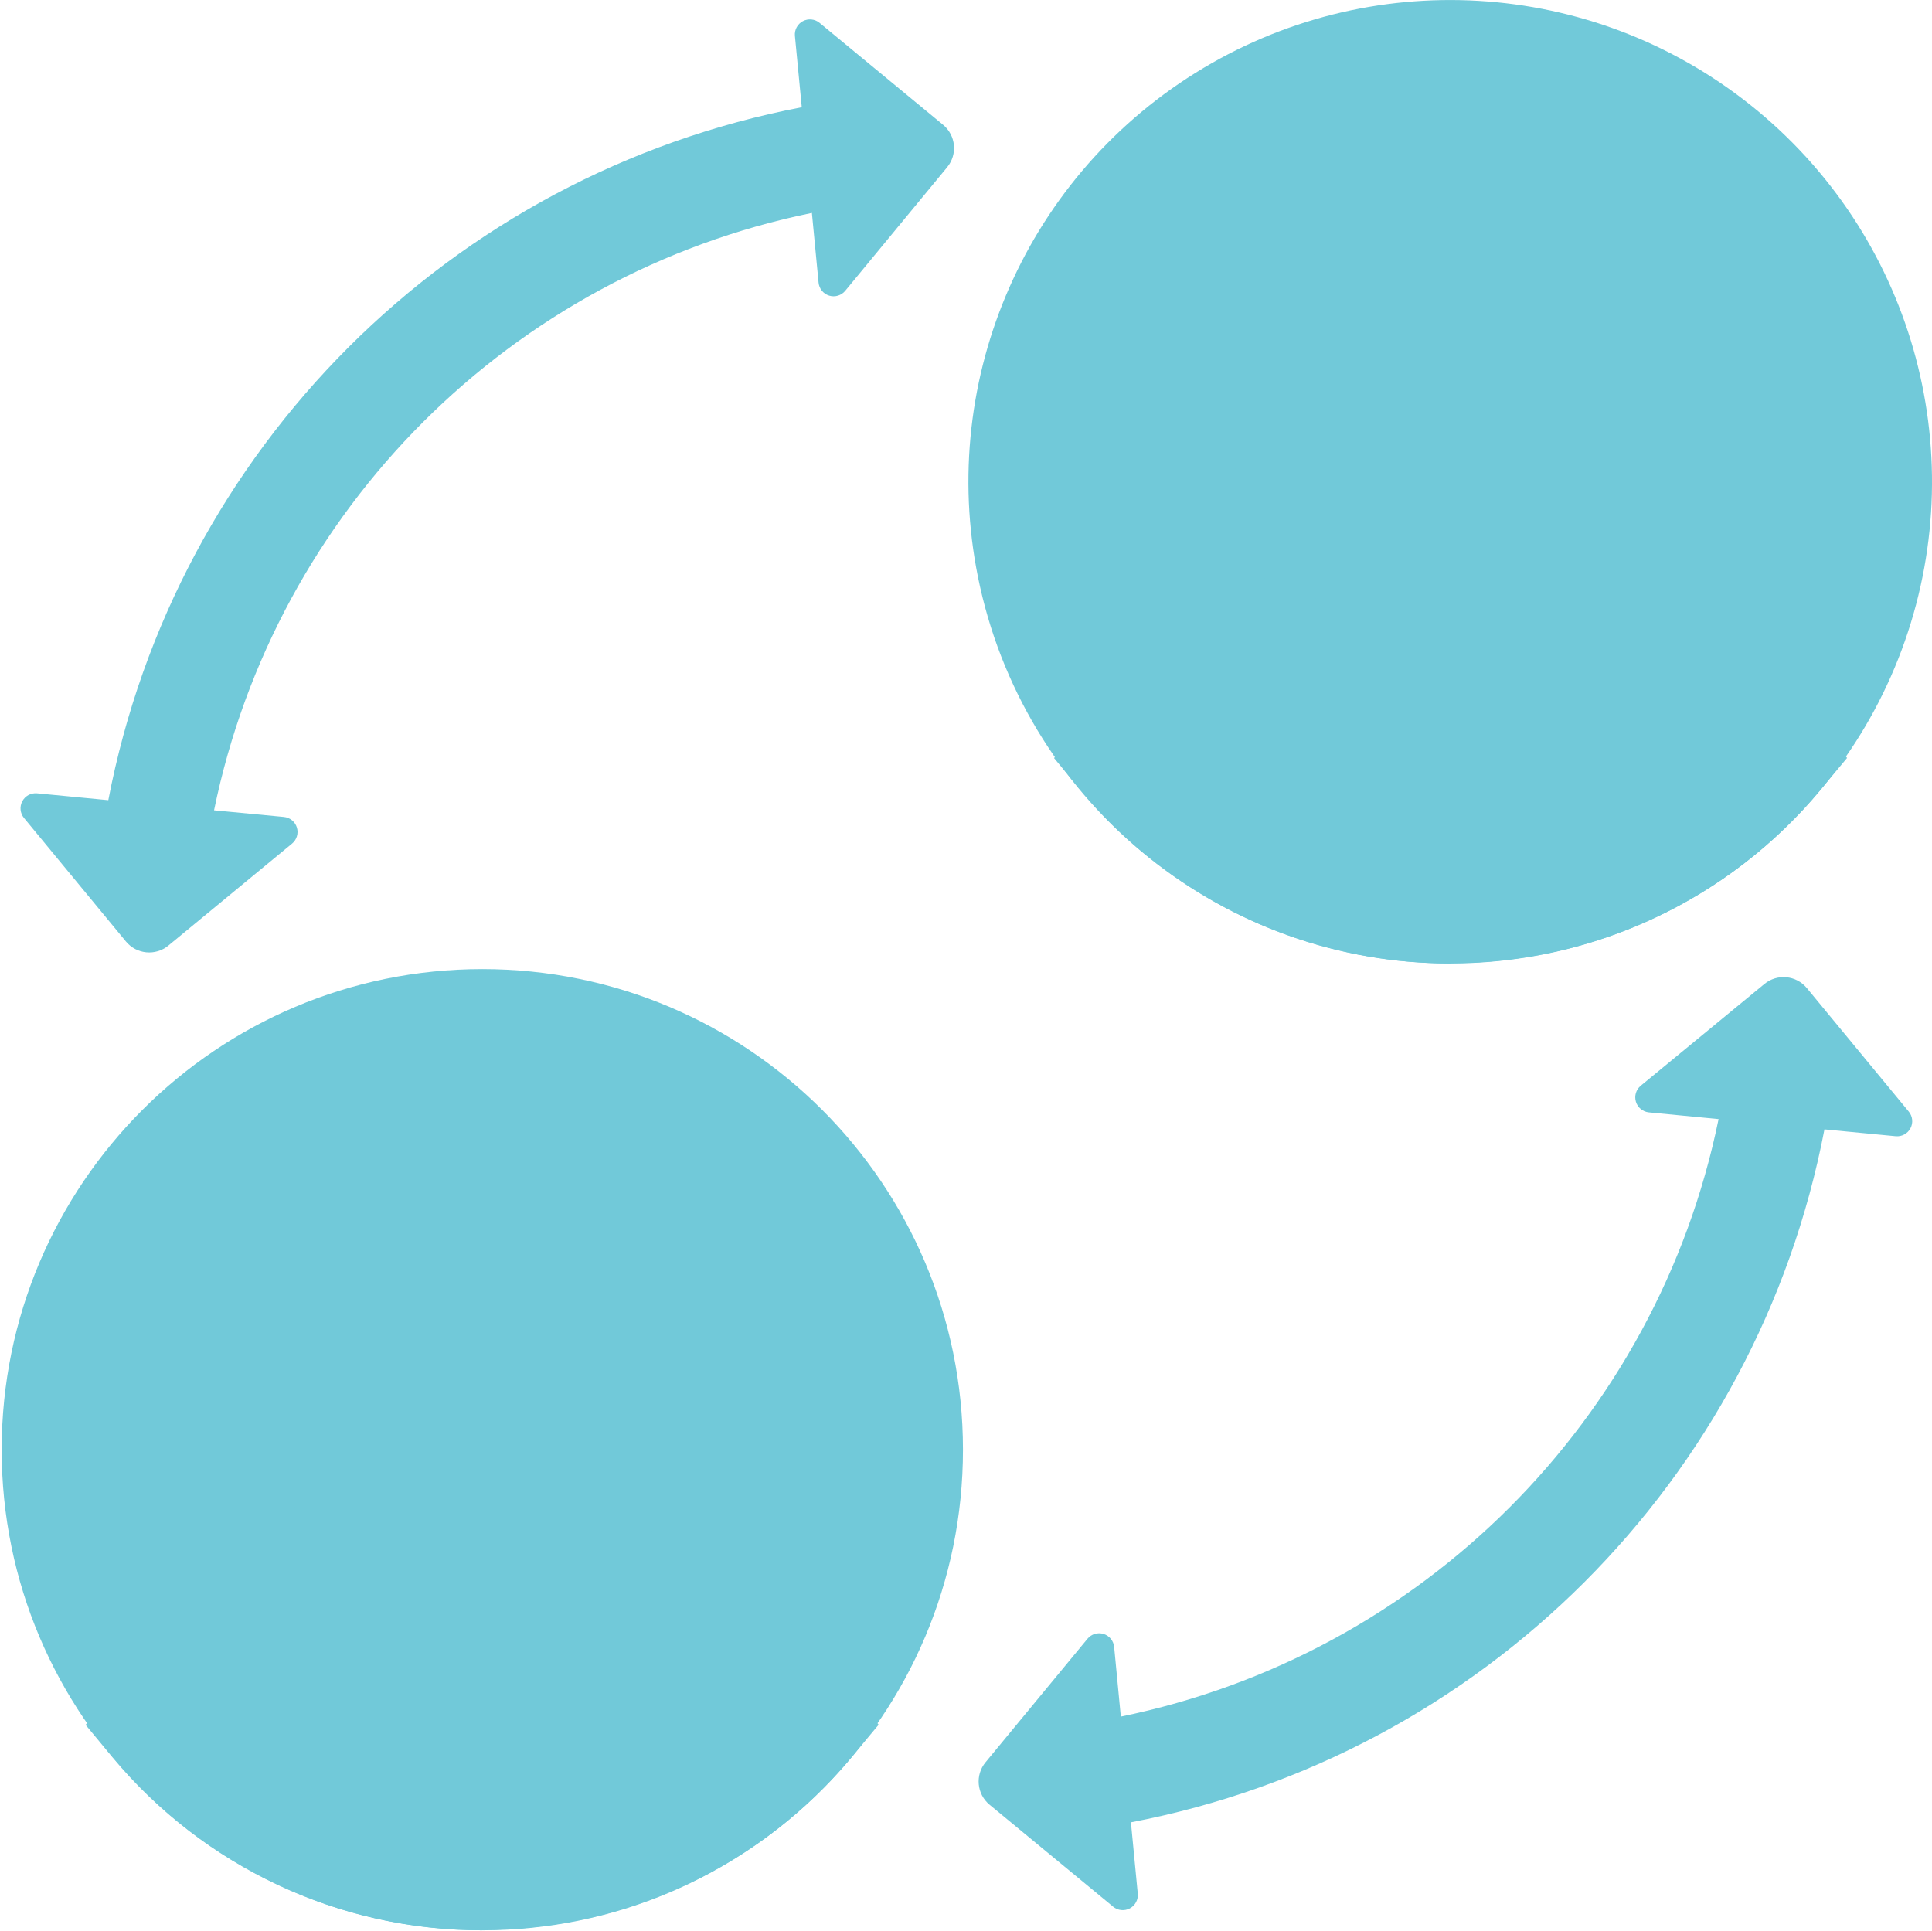
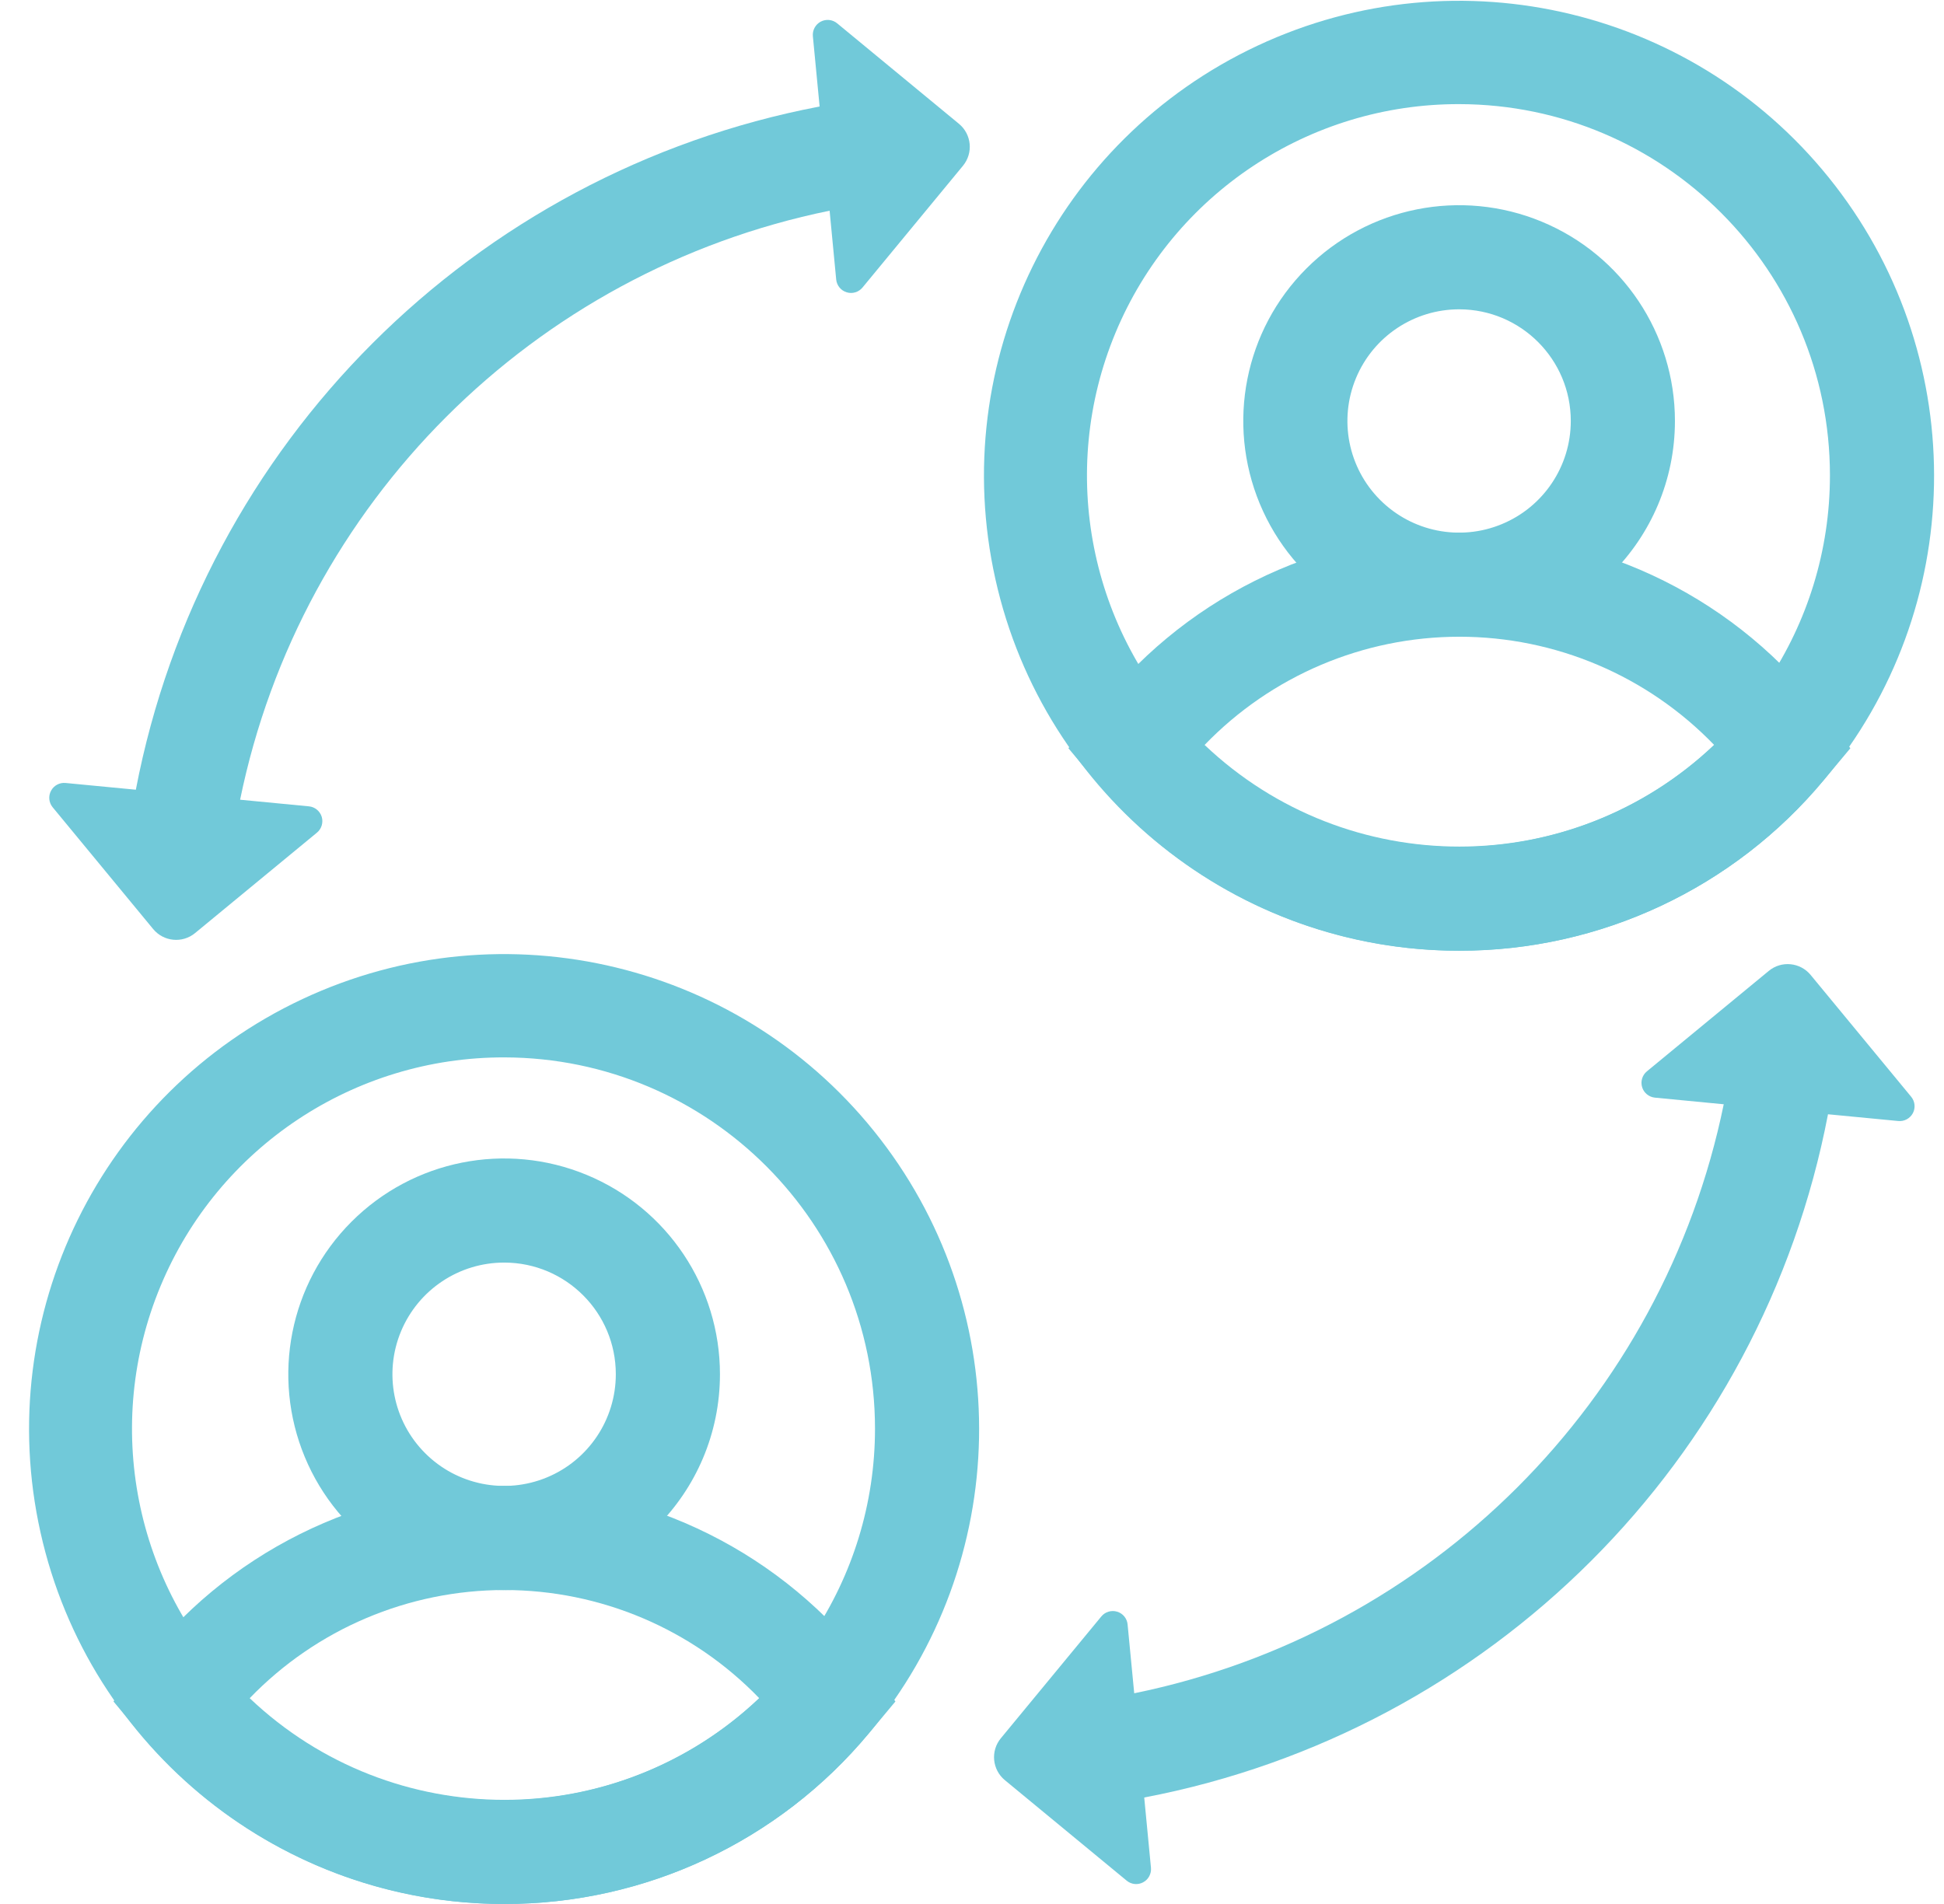
- <svg xmlns="http://www.w3.org/2000/svg" width="48.018" height="47.981" viewBox="0 0 48.018 47.981">
-   <g id="engage" transform="translate(-0.732 -0.019)">
-     <g id="Group" transform="translate(0 24)">
-       <path id="Shape" d="M11.983,23.947a11.946,11.946,0,1,1,.009,0Z" transform="translate(0.732 0.053)" fill="#71c9d9" />
-       <path id="Shape-2" data-name="Shape" d="M9.855,10.54a11.936,11.936,0,0,1-9.187-4.3L0,5.434.628,4.6a11.547,11.547,0,0,1,18.453,0l.628.831-.668.8a11.932,11.932,0,0,1-9.174,4.3Z" transform="translate(2.86 13.46)" fill="#71c9d9" />
-       <path id="Shape-3" data-name="Shape" d="M.417,7.528A5.44,5.44,0,1,1,5.448,10.88H5.439A5.439,5.439,0,0,1,.417,7.528Z" transform="translate(7.267 5.205)" fill="#71c9d9" />
-     </g>
-     <g id="Group-2" data-name="Group" transform="translate(24.75)">
-       <path id="Shape-4" data-name="Shape" d="M.288,14.581a11.974,11.974,0,1,1,11.7,9.367h-.01A11.974,11.974,0,0,1,.288,14.581Z" transform="translate(0.051 0.02)" fill="#71c9d9" />
-       <path id="Shape-5" data-name="Shape" d="M9.855,10.54a11.936,11.936,0,0,1-9.187-4.3L0,5.435.628,4.6a11.547,11.547,0,0,1,18.453,0l.628.832-.668.8a11.936,11.936,0,0,1-9.177,4.3Z" transform="translate(2.18 13.428)" fill="#71c9d9" />
-       <path id="Shape-6" data-name="Shape" d="M.416,7.527A5.44,5.44,0,1,1,5.447,10.88H5.44A5.441,5.441,0,0,1,.416,7.527Z" transform="translate(6.588 5.173)" fill="#71c9d9" />
-     </g>
-     <g id="Group-3" data-name="Group" transform="translate(0.75)">
-       <path id="Path" d="M21.021,3.786l1.771.17a.375.375,0,0,0,.325-.612L20.583.273a.75.75,0,0,0-1.056-.1L16.456,2.7a.375.375,0,0,0,.2.663l1.734.167A19.065,19.065,0,0,1,3.533,18.382l-.166-1.734a.375.375,0,0,0-.663-.2L.171,19.517a.75.75,0,0,0,.1,1.056l3.071,2.534a.375.375,0,0,0,.612-.325l-.17-1.772A21.7,21.7,0,0,0,21.021,3.786Z" transform="translate(24.306 24.306)" fill="#71c9d9" />
-       <path id="Path-2" data-name="Path" d="M22.93,2.62,19.859.086a.375.375,0,0,0-.612.325l.17,1.772A21.7,21.7,0,0,0,2.182,19.407l-1.771-.17a.375.375,0,0,0-.325.612L2.62,22.92a.75.75,0,0,0,1.056.1l3.072-2.533a.375.375,0,0,0-.2-.663L4.81,19.659A19.066,19.066,0,0,1,19.669,4.81l.166,1.735a.375.375,0,0,0,.663.2l2.533-3.071A.75.75,0,0,0,22.93,2.62Z" transform="translate(0.492 0.502)" fill="#71c9d9" />
-     </g>
-   </g>
+ <svg xmlns="http://www.w3.org/2000/svg" width="49" height="48" viewBox="0 0 49 48" fill="none">
+   <path fill-rule="evenodd" clip-rule="evenodd" d="M1.021 38.633C2.242 44.11 7.103 48.004 12.715 48C16.265 48.003 19.631 46.425 21.901 43.696C25.495 39.387 25.615 33.16 22.188 28.716C18.762 24.272 12.709 22.804 7.627 25.185C2.546 27.566 -0.201 33.156 1.021 38.633ZM4.047 32.422C5.503 28.923 8.925 26.648 12.715 26.657C17.876 26.668 22.054 30.855 22.055 36.016C22.057 39.806 19.774 43.223 16.272 44.672C12.771 46.122 8.741 45.318 6.063 42.635C3.386 39.953 2.59 35.921 4.047 32.422Z" fill="#71C9D9" />
+   <path fill-rule="evenodd" clip-rule="evenodd" d="M3.528 43.695C5.798 46.425 9.165 48.002 12.715 48C16.265 48.003 19.632 46.425 21.902 43.695L22.57 42.894L21.941 42.063C19.759 39.165 16.343 37.46 12.715 37.46C9.087 37.46 5.67 39.165 3.489 42.063L2.86 42.894L3.528 43.695ZM19.137 42.812C15.537 46.229 9.893 46.229 6.294 42.812C7.975 41.069 10.293 40.085 12.715 40.085C15.137 40.085 17.455 41.069 19.137 42.812Z" fill="#71C9D9" />
+   <path fill-rule="evenodd" clip-rule="evenodd" d="M7.683 36.733C8.528 38.765 10.514 40.089 12.715 40.086C15.716 40.08 18.146 37.646 18.147 34.645C18.147 32.444 16.821 30.46 14.787 29.619C12.753 28.777 10.413 29.244 8.858 30.802C7.302 32.359 6.839 34.7 7.683 36.733ZM10.108 33.563C10.547 32.511 11.575 31.827 12.715 31.83V31.83C14.267 31.834 15.523 33.093 15.522 34.645C15.522 35.784 14.836 36.812 13.783 37.247C12.73 37.682 11.518 37.44 10.714 36.633C9.909 35.827 9.67 34.615 10.108 33.563Z" fill="#71C9D9" />
+   <path fill-rule="evenodd" clip-rule="evenodd" d="M25.09 14.601C26.311 20.078 31.173 23.972 36.785 23.968C40.335 23.971 43.702 22.393 45.971 19.664C49.566 15.354 49.685 9.126 46.258 4.682C42.831 0.238 36.778 -1.229 31.696 1.152C26.614 3.533 23.868 9.123 25.09 14.601ZM28.117 8.39C29.574 4.891 32.995 2.615 36.785 2.625C41.946 2.636 46.124 6.823 46.125 11.984C46.127 15.774 43.844 19.191 40.343 20.64C36.841 22.09 32.811 21.285 30.134 18.603C27.457 15.92 26.661 11.889 28.117 8.39Z" fill="#71C9D9" />
+   <path fill-rule="evenodd" clip-rule="evenodd" d="M27.598 19.663C29.868 22.393 33.235 23.971 36.785 23.968C40.335 23.97 43.702 22.392 45.972 19.663L46.64 18.863L46.011 18.031C43.83 15.132 40.413 13.428 36.785 13.428C33.157 13.428 29.741 15.132 27.559 18.031L26.93 18.863L27.598 19.663ZM43.206 18.78C39.607 22.197 33.963 22.197 30.363 18.78C32.045 17.037 34.363 16.052 36.785 16.052C39.207 16.052 41.525 17.037 43.206 18.78Z" fill="#71C9D9" />
+   <path fill-rule="evenodd" clip-rule="evenodd" d="M31.754 12.7C32.598 14.732 34.584 16.056 36.785 16.053C39.786 16.048 42.216 13.614 42.218 10.613C42.218 8.412 40.891 6.428 38.858 5.587C36.824 4.745 34.484 5.212 32.929 6.769C31.373 8.326 30.91 10.667 31.754 12.7ZM34.179 9.531C34.617 8.48 35.645 7.796 36.785 7.798C38.337 7.802 39.593 9.061 39.593 10.613C39.593 11.752 38.906 12.779 37.853 13.214C36.801 13.65 35.59 13.408 34.785 12.601C33.98 11.795 33.741 10.583 34.179 9.531Z" fill="#71C9D9" />
+   <path d="M46.076 28.091L47.847 28.261C47.998 28.276 48.143 28.198 48.215 28.064C48.286 27.93 48.269 27.766 48.172 27.649L45.638 24.578C45.375 24.259 44.902 24.213 44.583 24.477L41.511 27.009C41.394 27.106 41.347 27.263 41.391 27.408C41.435 27.553 41.563 27.657 41.714 27.672L43.448 27.839C41.914 35.317 36.068 41.159 28.589 42.688L28.422 40.953C28.408 40.802 28.304 40.675 28.159 40.631C28.014 40.587 27.856 40.634 27.76 40.751L25.227 43.822C24.963 44.142 25.009 44.614 25.328 44.878L28.399 47.412C28.516 47.509 28.679 47.526 28.813 47.454C28.947 47.383 29.025 47.238 29.011 47.087L28.841 45.316C37.572 43.647 44.402 36.821 46.076 28.091Z" fill="#71C9D9" />
+   <path d="M24.172 3.122L21.101 0.588C20.984 0.491 20.82 0.475 20.686 0.546C20.553 0.617 20.475 0.762 20.489 0.913L20.659 2.685C11.928 4.353 5.098 11.179 3.424 19.909L1.653 19.739C1.502 19.724 1.357 19.802 1.286 19.936C1.214 20.07 1.231 20.234 1.327 20.351L3.861 23.422C4.125 23.741 4.597 23.787 4.917 23.523L7.989 20.991C8.106 20.894 8.153 20.737 8.109 20.591C8.064 20.447 7.937 20.342 7.786 20.328L6.052 20.161C7.585 12.683 13.432 6.841 20.911 5.312L21.077 7.047C21.092 7.198 21.196 7.325 21.341 7.369C21.486 7.414 21.643 7.366 21.74 7.249L24.273 4.178C24.536 3.858 24.491 3.386 24.172 3.122Z" fill="#71C9D9" />
</svg>
